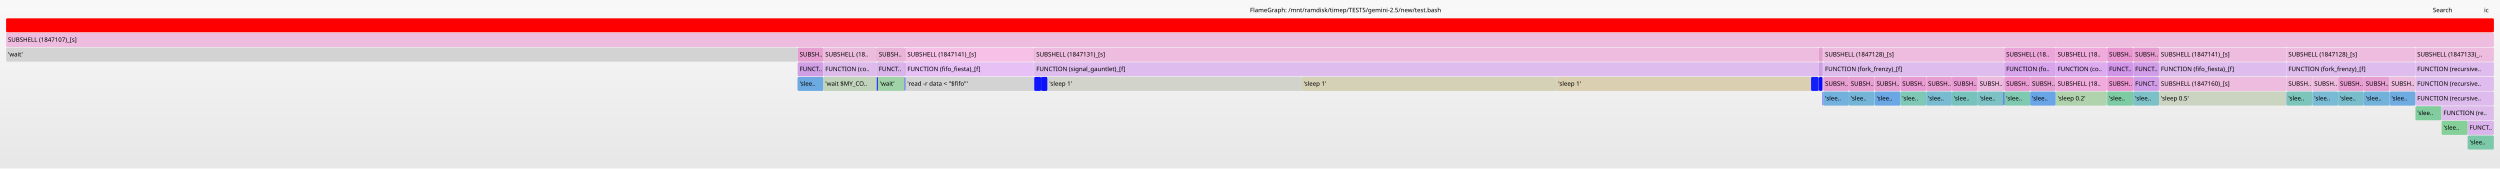
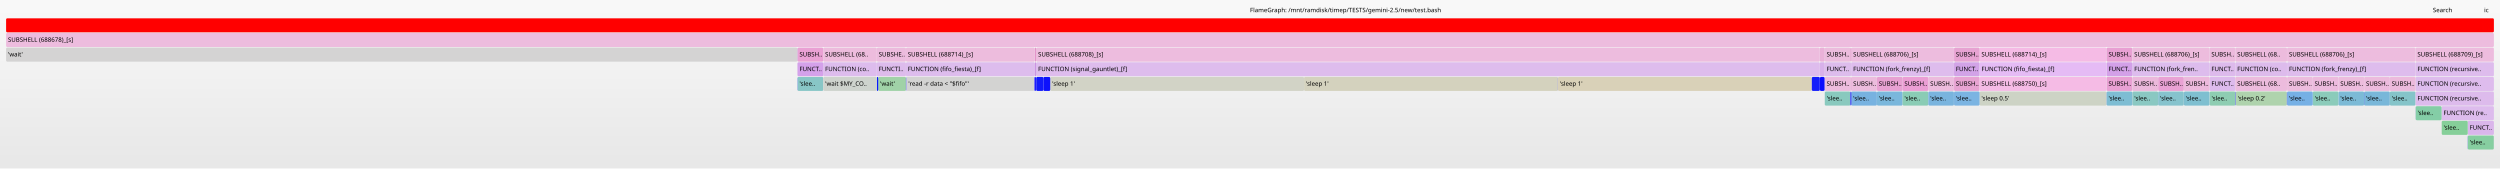
<svg xmlns="http://www.w3.org/2000/svg" version="1.1" width="4096" height="276" viewBox="0 0 4096 276">
  <defs>
    <linearGradient id="background" y1="0" y2="1" x1="0" x2="0">
      <stop stop-color="#f8f8f8" offset="5%" />
      <stop stop-color="#e8e8e8" offset="95%" />
    </linearGradient>
  </defs>
  <style type="text/css">
        text { font-family:Verdana; font-size:10px; fill:rgb(0,0,0); }
        .hide { display:none; }
        .parent { opacity:0.5; }
</style>
  <rect x="0.0" y="0" width="4096.0" height="276.0" fill="url(#background)" />
  <text id="title" x="2048.00" y="20">FlameGraph: /mnt/ramdisk/timep/TESTS/gemini-2.5/new/test.bash</text>
  <text id="details" x="10.00" y="261"> </text>
  <text id="unzoom" x="10.00" y="20" class="hide">Reset Zoom</text>
  <text id="search" x="3986.00" y="20">Search</text>
  <text id="ignorecase" x="4070.00" y="20">ic</text>
  <text id="matched" x="3986.00" y="261"> </text>
  <g id="frames">
    <g>
-       <rect x="3283.9" y="102" width="84.3" height="23.0" fill="rgb(215.648,165.185,236.481)" rx="2" ry="2" />
-       <text x="3286.91" y="116.5">FUNCTION (fo..</text>
-     </g>
-     <g>
-       <rect x="3495.2" y="150" width="42.1" height="23.0" fill="rgb(124,192,200)" rx="2" ry="2" />
-       <text x="3498.21" y="164.5">'slee..</text>
-     </g>
-     <g>
-       <rect x="3495.2" y="126" width="42.1" height="23.0" fill="rgb(209.929,156.844,232.464)" rx="2" ry="2" />
-       <text x="3498.21" y="140.5">FUNCT..</text>
-     </g>
-     <g>
-       <rect x="1349.1" y="78" width="87.0" height="23.0" fill="rgb(236.458,187.575,221.287)" rx="2" ry="2" />
-       <text x="1352.08" y="92.5">SUBSHELL (18..</text>
-     </g>
-     <g>
-       <rect x="3957.3" y="150" width="128.7" height="23.0" fill="rgb(221.495,187.989,236.572)" rx="2" ry="2" />
-       <text x="3960.31" y="164.5">FUNCTION (recursive..</text>
-     </g>
-     <g>
-       <rect x="2549.9" y="126" width="0.1" height="23.0" fill="rgb(0,0,254)" rx="2" ry="2" />
-       <text x="2552.90" y="140.5" />
-     </g>
-     <g>
-       <rect x="3537.4" y="102" width="208.8" height="23.0" fill="rgb(221.64,188.28,236.652)" rx="2" ry="2" />
-       <text x="3540.39" y="116.5">FUNCTION (fifo_fiesta)_[f]</text>
-     </g>
-     <g>
-       <rect x="1307.1" y="126" width="42.0" height="23.0" fill="rgb(109,170,226)" rx="2" ry="2" />
-       <text x="1310.07" y="140.5">'slee..</text>
-     </g>
-     <g>
-       <rect x="3282.7" y="102" width="0.9" height="23.0" fill="rgb(197.258,139.516,223.242)" rx="2" ry="2" />
-       <text x="3285.66" y="116.5" />
-     </g>
-     <g>
-       <rect x="2986.2" y="102" width="1.0" height="23.0" fill="rgb(196.67,138.339,222.918)" rx="2" ry="2" />
-       <text x="2989.21" y="116.5" />
-     </g>
-     <g>
-       <rect x="3240.2" y="126" width="0.2" height="23.0" fill="rgb(222.919,138.341,196.671)" rx="2" ry="2" />
-       <text x="3243.22" y="140.5" />
-     </g>
-     <g>
-       <rect x="1694.8" y="126" width="10.9" height="23.0" fill="rgb(16,22,251)" rx="2" ry="2" />
-       <text x="1697.84" y="140.5" />
-     </g>
-     <g>
-       <rect x="3326.2" y="126" width="42.0" height="23.0" fill="rgb(229.136,159.208,207.583)" rx="2" ry="2" />
-       <text x="3329.19" y="140.5">SUBSH..</text>
-     </g>
-     <g>
-       <rect x="3240.4" y="126" width="42.3" height="23.0" fill="rgb(236.079,186.197,220.598)" rx="2" ry="2" />
-       <text x="3243.43" y="140.5">SUBSH..</text>
-     </g>
-     <g>
-       <rect x="1307.1" y="102" width="42.0" height="23.0" fill="rgb(208.085,158.752,229.85)" rx="2" ry="2" />
-       <text x="1310.07" y="116.5">FUNCT..</text>
-     </g>
-     <g>
-       <rect x="3452.1" y="150" width="0.1" height="23.0" fill="rgb(0,0,254)" rx="2" ry="2" />
-       <text x="3455.06" y="164.5" />
-     </g>
-     <g>
-       <rect x="3957.3" y="78" width="128.7" height="23.0" fill="rgb(236.629,188.197,221.598)" rx="2" ry="2" />
-       <text x="3960.28" y="92.5">SUBSHELL (1847133)_..</text>
-     </g>
-     <g>
-       <rect x="1482.0" y="126" width="0.6" height="23.0" fill="rgb(7,7,254)" rx="2" ry="2" />
-       <text x="1485.04" y="140.5" />
-     </g>
-     <g>
-       <rect x="3746.1" y="150" width="0.1" height="23.0" fill="rgb(0,0,254)" rx="2" ry="2" />
-       <text x="3749.07" y="164.5" />
-     </g>
-     <g>
-       <rect x="3746.3" y="150" width="42.2" height="23.0" fill="rgb(124,197,186)" rx="2" ry="2" />
-       <text x="3749.26" y="164.5">'slee..</text>
-     </g>
-     <g>
-       <rect x="3537.4" y="78" width="208.8" height="23.0" fill="rgb(236.652,188.28,221.64)" rx="2" ry="2" />
-       <text x="3540.39" y="92.5">SUBSHELL (1847141)_[s]</text>
-     </g>
-     <g>
-       <rect x="3873.0" y="126" width="42.1" height="23.0" fill="rgb(230.941,157.782,208.846)" rx="2" ry="2" />
-       <text x="3876.03" y="140.5">SUBSH..</text>
-     </g>
-     <g>
-       <rect x="3788.5" y="150" width="0.1" height="23.0" fill="rgb(0,0,254)" rx="2" ry="2" />
-       <text x="3791.50" y="164.5" />
-     </g>
-     <g>
-       <rect x="3830.8" y="126" width="42.2" height="23.0" fill="rgb(231.952,156.797,209.406)" rx="2" ry="2" />
-       <text x="3833.85" y="140.5">SUBSH..</text>
-     </g>
-     <g>
-       <rect x="3537.4" y="126" width="208.8" height="23.0" fill="rgb(236.652,188.28,221.64)" rx="2" ry="2" />
-       <text x="3540.39" y="140.5">SUBSHELL (1847160)_[s]</text>
-     </g>
-     <g>
-       <rect x="3452.2" y="126" width="0.2" height="23.0" fill="rgb(196.7,138.399,222.935)" rx="2" ry="2" />
-       <text x="3455.24" y="140.5" />
-     </g>
-     <g>
-       <rect x="2549.8" y="126" width="0.1" height="23.0" fill="rgb(0,0,254)" rx="2" ry="2" />
-       <text x="2552.78" y="140.5" />
-     </g>
-     <g>
-       <rect x="3283.9" y="150" width="42.3" height="23.0" fill="rgb(128,201,177)" rx="2" ry="2" />
-       <text x="3286.91" y="164.5">'slee..</text>
+       <rect x="2552.5" y="126" width="0.1" height="23.0" fill="rgb(0,0,254)" rx="2" ry="2" />
+       <text x="2555.48" y="140.5" />
+     </g>
+     <g>
+       <rect x="3746.8" y="150" width="0.1" height="23.0" fill="rgb(0,0,254)" rx="2" ry="2" />
+       <text x="3749.82" y="164.5" />
+     </g>
+     <g>
+       <rect x="3620.3" y="150" width="42.1" height="23.0" fill="rgb(142,205,178)" rx="2" ry="2" />
+       <text x="3623.29" y="164.5">'slee..</text>
+     </g>
+     <g>
+       <rect x="2552.6" y="126" width="415.9" height="23.0" fill="rgb(217,209,184)" rx="2" ry="2" />
+       <text x="2555.60" y="140.5">'sleep 1'</text>
+     </g>
+     <g>
+       <rect x="2981.5" y="78" width="8.2" height="23.0" fill="rgb(233.651,177.368,216.184)" rx="2" ry="2" />
+       <text x="2984.47" y="92.5" />
+     </g>
+     <g>
+       <rect x="3243.3" y="150" width="208.0" height="23.0" fill="rgb(205,211,197)" rx="2" ry="2" />
+       <text x="3246.33" y="164.5">'sleep 0.5'</text>
+     </g>
+     <g>
+       <rect x="3662.4" y="150" width="0.6" height="23.0" fill="rgb(8,10,253)" rx="2" ry="2" />
+       <text x="3665.38" y="164.5" />
+     </g>
+     <g>
+       <rect x="1306.8" y="78" width="42.0" height="23.0" fill="rgb(233.743,160.793,212.003)" rx="2" ry="2" />
+       <text x="1309.81" y="92.5">SUBSH..</text>
+     </g>
+     <g>
+       <rect x="3493.6" y="102" width="126.5" height="23.0" fill="rgb(221.425,187.85,236.534)" rx="2" ry="2" />
+       <text x="3496.63" y="116.5">FUNCTION (fork_fren..</text>
+     </g>
+     <g>
+       <rect x="3789.2" y="150" width="42.1" height="23.0" fill="rgb(139,203,186)" rx="2" ry="2" />
+       <text x="3792.24" y="164.5">'slee..</text>
+     </g>
+     <g>
+       <rect x="3957.7" y="174" width="0.1" height="23.0" fill="rgb(0,0,254)" rx="2" ry="2" />
+       <text x="3960.67" y="188.5" />
+     </g>
+     <g>
+       <rect x="3493.5" y="150" width="0.1" height="23.0" fill="rgb(0,0,254)" rx="2" ry="2" />
+       <text x="3496.50" y="164.5" />
+     </g>
+     <g>
+       <rect x="3747.0" y="102" width="0.2" height="23.0" fill="rgb(196.673,138.345,222.92)" rx="2" ry="2" />
+       <text x="3750.03" y="116.5" />
+     </g>
+     <g>
+       <rect x="3201.5" y="102" width="41.8" height="23.0" fill="rgb(209.913,163.446,230.616)" rx="2" ry="2" />
+       <text x="3204.46" y="116.5">FUNCT..</text>
+     </g>
+     <g>
+       <rect x="1697.8" y="102" width="1283.7" height="23.0" fill="rgb(221.666,188.332,236.666)" rx="2" ry="2" />
+       <text x="1700.79" y="116.5">FUNCTION (signal_gauntlet)_[f]</text>
+     </g>
+     <g>
+       <rect x="3535.8" y="150" width="0.2" height="23.0" fill="rgb(0,0,254)" rx="2" ry="2" />
+       <text x="3538.84" y="164.5" />
+     </g>
+     <g>
+       <rect x="2968.5" y="126" width="13.0" height="23.0" fill="rgb(20,30,250)" rx="2" ry="2" />
+       <text x="2971.55" y="140.5" />
+     </g>
+     <g>
+       <rect x="3159.2" y="126" width="0.1" height="23.0" fill="rgb(222.92,138.346,196.673)" rx="2" ry="2" />
+       <text x="3162.22" y="140.5" />
+     </g>
+     <g>
+       <rect x="4000.3" y="174" width="85.7" height="23.0" fill="rgb(221.368,187.736,236.502)" rx="2" ry="2" />
+       <text x="4003.29" y="188.5">FUNCTION (re..</text>
+     </g>
+     <g>
+       <rect x="3747.3" y="150" width="41.9" height="23.0" fill="rgb(118,176,229)" rx="2" ry="2" />
+       <text x="3750.28" y="164.5">'slee..</text>
+     </g>
+     <g>
+       <rect x="1695.5" y="126" width="0.2" height="23.0" fill="rgb(7,7,254)" rx="2" ry="2" />
+       <text x="1698.50" y="140.5" />
+     </g>
+     <g>
+       <rect x="3620.1" y="126" width="42.3" height="23.0" fill="rgb(220.555,186.11,236.055)" rx="2" ry="2" />
+       <text x="3623.08" y="140.5">FUNCT..</text>
+     </g>
+     <g>
+       <rect x="1306.8" y="126" width="42.0" height="23.0" fill="rgb(136,198,198)" rx="2" ry="2" />
+       <text x="1309.81" y="140.5">'slee..</text>
+     </g>
+     <g>
+       <rect x="1697.8" y="78" width="1283.7" height="23.0" fill="rgb(236.666,188.332,221.666)" rx="2" ry="2" />
+       <text x="1700.79" y="92.5">SUBSHELL (688708)_[s]</text>
+     </g>
+     <g>
+       <rect x="2981.5" y="102" width="8.2" height="23.0" fill="rgb(216.184,177.368,233.651)" rx="2" ry="2" />
+       <text x="2984.47" y="116.5" />
+     </g>
+     <g>
+       <rect x="10.0" y="54" width="4076.0" height="23.0" fill="rgb(236.667,188.333,221.667)" rx="2" ry="2" />
+       <text x="13.00" y="68.5">SUBSHELL (688678)_[s]</text>
+     </g>
+     <g>
+       <rect x="3620.1" y="102" width="42.3" height="23.0" fill="rgb(220.555,186.11,236.055)" rx="2" ry="2" />
+       <text x="3623.08" y="116.5">FUNCT..</text>
+     </g>
+     <g>
+       <rect x="2981.5" y="126" width="0.2" height="23.0" fill="rgb(0,0,254)" rx="2" ry="2" />
+       <text x="2984.50" y="140.5" />
+     </g>
+     <g>
+       <rect x="3662.4" y="126" width="84.6" height="23.0" fill="rgb(236.201,186.641,220.821)" rx="2" ry="2" />
+       <text x="3665.38" y="140.5">SUBSHELL (68..</text>
+     </g>
+     <g>
+       <rect x="3831.3" y="126" width="42.2" height="23.0" fill="rgb(236.446,187.532,221.266)" rx="2" ry="2" />
+       <text x="3834.34" y="140.5">SUBSH..</text>
+     </g>
+     <g>
+       <rect x="3243.3" y="78" width="208.0" height="23.0" fill="rgb(244.891,187.125,228.644)" rx="2" ry="2" />
+       <text x="3246.33" y="92.5">SUBSHELL (688714)_[s]</text>
+     </g>
+     <g>
+       <rect x="1695.9" y="126" width="1.7" height="23.0" fill="rgb(7,7,254)" rx="2" ry="2" />
+       <text x="1698.89" y="140.5" />
+     </g>
+     <g>
+       <rect x="3451.5" y="126" width="42.0" height="23.0" fill="rgb(232.353,160.073,210.669)" rx="2" ry="2" />
+       <text x="3454.53" y="140.5">SUBSH..</text>
+     </g>
+     <g>
+       <rect x="3075.2" y="150" width="42.0" height="23.0" fill="rgb(122,183,220)" rx="2" ry="2" />
+       <text x="3078.21" y="164.5">'slee..</text>
+     </g>
+     <g>
+       <rect x="1484.3" y="102" width="211.2" height="23.0" fill="rgb(221.432,187.864,236.538)" rx="2" ry="2" />
+       <text x="1487.28" y="116.5">FUNCTION (fifo_fiesta)_[f]</text>
+     </g>
+     <g>
+       <rect x="3201.5" y="126" width="41.8" height="23.0" fill="rgb(230.616,163.446,209.913)" rx="2" ry="2" />
+       <text x="3204.46" y="140.5">SUBSH..</text>
+     </g>
+     <g>
+       <rect x="2989.3" y="126" width="0.4" height="23.0" fill="rgb(7,7,254)" rx="2" ry="2" />
+       <text x="2992.32" y="140.5" />
+     </g>
+     <g>
+       <rect x="3957.6" y="126" width="128.4" height="23.0" fill="rgb(221.604,188.209,236.632)" rx="2" ry="2" />
+       <text x="3960.64" y="140.5">FUNCTION (recursive..</text>
+     </g>
+     <g>
+       <rect x="3451.5" y="102" width="42.0" height="23.0" fill="rgb(210.669,160.073,232.353)" rx="2" ry="2" />
+       <text x="3454.53" y="116.5">FUNCT..</text>
+     </g>
+     <g>
+       <rect x="2136.6" y="126" width="415.8" height="23.0" fill="rgb(212,210,190)" rx="2" ry="2" />
+       <text x="2139.55" y="140.5">'sleep 1'</text>
+     </g>
+     <g>
+       <rect x="3117.2" y="150" width="42.0" height="23.0" fill="rgb(138,204,181)" rx="2" ry="2" />
+       <text x="3120.15" y="164.5">'slee..</text>
+     </g>
+     <g>
+       <rect x="3159.4" y="126" width="42.0" height="23.0" fill="rgb(236.373,187.266,221.133)" rx="2" ry="2" />
+       <text x="3162.39" y="140.5">SUBSH..</text>
+     </g>
+     <g>
+       <rect x="3451.4" y="150" width="0.1" height="23.0" fill="rgb(0,0,254)" rx="2" ry="2" />
+       <text x="3454.38" y="164.5" />
+     </g>
+     <g>
+       <rect x="3031.9" y="102" width="1.3" height="23.0" fill="rgb(196.671,138.343,222.919)" rx="2" ry="2" />
+       <text x="3034.85" y="116.5" />
+     </g>
+     <g>
+       <rect x="3033.2" y="126" width="41.9" height="23.0" fill="rgb(236.44,187.509,221.255)" rx="2" ry="2" />
+       <text x="3036.16" y="140.5">SUBSH..</text>
+     </g>
+     <g>
+       <rect x="3493.5" y="102" width="0.1" height="23.0" fill="rgb(196.673,138.345,222.92)" rx="2" ry="2" />
+       <text x="3496.50" y="116.5" />
+     </g>
+     <g>
+       <rect x="1695.5" y="78" width="2.3" height="23.0" fill="rgb(225.691,148.423,201.712)" rx="2" ry="2" />
+       <text x="1698.45" y="92.5" />
+     </g>
+     <g>
+       <rect x="1306.3" y="78" width="0.1" height="23.0" fill="rgb(0,0,254)" rx="2" ry="2" />
+       <text x="1309.25" y="92.5" />
+     </g>
+     <g>
+       <rect x="1697.7" y="126" width="0.1" height="23.0" fill="rgb(0,0,254)" rx="2" ry="2" />
+       <text x="1700.67" y="140.5" />
+     </g>
+     <g>
+       <rect x="4085.8" y="222" width="0.2" height="23.0" fill="rgb(196.769,138.539,222.973)" rx="2" ry="2" />
+       <text x="4088.84" y="236.5" />
+     </g>
+     <g>
+       <rect x="3031.9" y="126" width="1.3" height="23.0" fill="rgb(222.919,138.343,196.671)" rx="2" ry="2" />
+       <text x="3034.85" y="140.5" />
+     </g>
+     <g>
+       <rect x="10.0" y="78" width="1296.3" height="23.0" fill="rgb(212,211,211)" rx="2" ry="2" />
+       <text x="13.03" y="92.5">'wait'</text>
+     </g>
+     <g>
+       <rect x="1484.6" y="126" width="0.5" height="23.0" fill="rgb(7,7,254)" rx="2" ry="2" />
+       <text x="1487.62" y="140.5" />
+     </g>
+     <g>
+       <rect x="2989.1" y="126" width="0.2" height="23.0" fill="rgb(0,0,254)" rx="2" ry="2" />
+       <text x="2992.15" y="140.5" />
+     </g>
+     <g>
+       <rect x="3243.3" y="126" width="208.0" height="23.0" fill="rgb(244.891,187.125,228.644)" rx="2" ry="2" />
+       <text x="3246.33" y="140.5">SUBSHELL (688750)_[s]</text>
+     </g>
+     <g>
+       <rect x="2989.7" y="102" width="42.2" height="23.0" fill="rgb(221.25,187.5,236.438)" rx="2" ry="2" />
+       <text x="2992.68" y="116.5">FUNCT..</text>
+     </g>
+     <g>
+       <rect x="1484.3" y="78" width="211.2" height="23.0" fill="rgb(236.538,187.864,221.432)" rx="2" ry="2" />
+       <text x="1487.28" y="92.5">SUBSHELL (688714)_[s]</text>
+     </g>
+     <g>
+       <rect x="2552.4" y="126" width="0.1" height="23.0" fill="rgb(0,0,254)" rx="2" ry="2" />
+       <text x="2555.37" y="140.5" />
+     </g>
+     <g>
+       <rect x="3033.2" y="150" width="41.9" height="23.0" fill="rgb(119,178,224)" rx="2" ry="2" />
+       <text x="3036.20" y="164.5">'slee..</text>
+     </g>
+     <g>
+       <rect x="3033.2" y="102" width="168.2" height="23.0" fill="rgb(221.638,188.277,236.651)" rx="2" ry="2" />
+       <text x="3036.16" y="116.5">FUNCTION (fork_frenzy)_[f]</text>
+     </g>
+     <g>
+       <rect x="1697.8" y="126" width="11.7" height="23.0" fill="rgb(18,26,250)" rx="2" ry="2" />
+       <text x="1700.82" y="140.5" />
+     </g>
+     <g>
+       <rect x="3451.4" y="78" width="0.1" height="23.0" fill="rgb(222.92,138.346,196.673)" rx="2" ry="2" />
+       <text x="3454.38" y="92.5" />
+     </g>
+     <g>
+       <rect x="3831.4" y="150" width="41.9" height="23.0" fill="rgb(124,186,214)" rx="2" ry="2" />
+       <text x="3834.37" y="164.5">'slee..</text>
+     </g>
+     <g>
+       <rect x="1306.4" y="126" width="0.1" height="23.0" fill="rgb(0,0,254)" rx="2" ry="2" />
+       <text x="1309.36" y="140.5" />
+     </g>
+     <g>
+       <rect x="3957.6" y="102" width="128.4" height="23.0" fill="rgb(221.604,188.209,236.632)" rx="2" ry="2" />
+       <text x="3960.64" y="116.5">FUNCTION (recursive..</text>
+     </g>
+     <g>
+       <rect x="1438.9" y="126" width="45.4" height="23.0" fill="rgb(160,210,167)" rx="2" ry="2" />
+       <text x="1441.88" y="140.5">'wait'</text>
+     </g>
+     <g>
+       <rect x="4043.1" y="198" width="42.9" height="23.0" fill="rgb(218.334,181.667,234.834)" rx="2" ry="2" />
+       <text x="4046.14" y="212.5">FUNCT..</text>
+     </g>
+     <g>
+       <rect x="1484.4" y="126" width="0.2" height="23.0" fill="rgb(7,7,254)" rx="2" ry="2" />
+       <text x="1487.41" y="140.5" />
+     </g>
+     <g>
+       <rect x="3451.4" y="102" width="0.1" height="23.0" fill="rgb(196.673,138.346,222.92)" rx="2" ry="2" />
+       <text x="3454.38" y="116.5" />
+     </g>
+     <g>
+       <rect x="3873.5" y="150" width="42.0" height="23.0" fill="rgb(121,183,217)" rx="2" ry="2" />
+       <text x="3876.51" y="164.5">'slee..</text>
+     </g>
+     <g>
+       <rect x="2989.7" y="150" width="42.0" height="23.0" fill="rgb(137,201,190)" rx="2" ry="2" />
+       <text x="2992.71" y="164.5">'slee..</text>
+     </g>
+     <g>
+       <rect x="3451.5" y="78" width="42.0" height="23.0" fill="rgb(232.353,160.073,210.669)" rx="2" ry="2" />
+       <text x="3454.53" y="92.5">SUBSH..</text>
+     </g>
+     <g>
+       <rect x="1695.7" y="126" width="0.2" height="23.0" fill="rgb(7,7,254)" rx="2" ry="2" />
+       <text x="1698.69" y="140.5" />
+     </g>
+     <g>
+       <rect x="1436.6" y="126" width="2.3" height="23.0" fill="rgb(10,27,252)" rx="2" ry="2" />
+       <text x="1439.63" y="140.5" />
+     </g>
+     <g>
+       <rect x="3535.8" y="126" width="0.2" height="23.0" fill="rgb(222.92,138.347,196.673)" rx="2" ry="2" />
+       <text x="3538.84" y="140.5" />
+     </g>
+     <g>
+       <rect x="1720.8" y="126" width="415.7" height="23.0" fill="rgb(210,211,198)" rx="2" ry="2" />
+       <text x="1723.83" y="140.5">'sleep 1'</text>
+     </g>
+     <g>
+       <rect x="3747.0" y="126" width="0.2" height="23.0" fill="rgb(222.92,138.345,196.673)" rx="2" ry="2" />
+       <text x="3750.03" y="140.5" />
+     </g>
+     <g>
+       <rect x="3663.1" y="150" width="83.6" height="23.0" fill="rgb(175,211,173)" rx="2" ry="2" />
+       <text x="3666.07" y="164.5">'sleep 0.2'</text>
+     </g>
+     <g>
+       <rect x="4043.1" y="222" width="0.2" height="23.0" fill="rgb(0,0,254)" rx="2" ry="2" />
+       <text x="4046.14" y="236.5" />
+     </g>
+     <g>
+       <rect x="3957.9" y="174" width="42.4" height="23.0" fill="rgb(132,205,166)" rx="2" ry="2" />
+       <text x="3960.87" y="188.5">'slee..</text>
+     </g>
+     <g>
+       <rect x="3117.2" y="126" width="42.0" height="23.0" fill="rgb(234.93,157.66,212.351)" rx="2" ry="2" />
+       <text x="3120.15" y="140.5">SUBSH..</text>
+     </g>
+     <g>
+       <rect x="3747.2" y="102" width="210.4" height="23.0" fill="rgb(221.649,188.298,236.657)" rx="2" ry="2" />
+       <text x="3750.25" y="116.5">FUNCTION (fork_frenzy)_[f]</text>
+     </g>
+     <g>
+       <rect x="1306.5" y="126" width="0.1" height="23.0" fill="rgb(0,0,254)" rx="2" ry="2" />
+       <text x="1309.48" y="140.5" />
+     </g>
+     <g>
+       <rect x="2981.7" y="126" width="0.1" height="23.0" fill="rgb(0,0,254)" rx="2" ry="2" />
+       <text x="2984.68" y="140.5" />
    </g>
    <g>
      <rect x="10.0" y="30" width="4076.0" height="23.0" fill="rgb(255,0,0)" rx="2" ry="2" />
      <text x="13.00" y="44.5" />
    </g>
    <g>
-       <rect x="1436.1" y="102" width="0.7" height="23.0" fill="rgb(197.711,140.422,223.491)" rx="2" ry="2" />
-       <text x="1439.11" y="116.5" />
-     </g>
-     <g>
-       <rect x="3746.2" y="102" width="211.1" height="23.0" fill="rgb(221.607,188.215,236.634)" rx="2" ry="2" />
-       <text x="3749.20" y="116.5">FUNCTION (fork_frenzy)_[f]</text>
-     </g>
-     <g>
-       <rect x="3957.5" y="174" width="42.6" height="23.0" fill="rgb(129,205,158)" rx="2" ry="2" />
-       <text x="3960.53" y="188.5">'slee..</text>
-     </g>
-     <g>
-       <rect x="3451.9" y="102" width="0.2" height="23.0" fill="rgb(196.675,138.35,222.921)" rx="2" ry="2" />
-       <text x="3454.94" y="116.5" />
-     </g>
-     <g>
-       <rect x="4043.2" y="222" width="42.6" height="23.0" fill="rgb(123,201,168)" rx="2" ry="2" />
-       <text x="4046.23" y="236.5">'slee..</text>
-     </g>
-     <g>
-       <rect x="1436.1" y="126" width="0.7" height="23.0" fill="rgb(0,2,254)" rx="2" ry="2" />
-       <text x="1439.14" y="140.5" />
-     </g>
-     <g>
-       <rect x="3368.2" y="126" width="83.7" height="23.0" fill="rgb(239.985,170.65,220.112)" rx="2" ry="2" />
-       <text x="3371.17" y="140.5">SUBSHELL (18..</text>
-     </g>
-     <g>
-       <rect x="1349.2" y="126" width="86.9" height="23.0" fill="rgb(193,211,187)" rx="2" ry="2" />
-       <text x="1352.19" y="140.5">'wait $MY_CO..</text>
-     </g>
-     <g>
-       <rect x="3155.9" y="126" width="42.1" height="23.0" fill="rgb(231.742,158.01,209.474)" rx="2" ry="2" />
-       <text x="3158.89" y="140.5">SUBSH..</text>
-     </g>
-     <g>
-       <rect x="3029.3" y="150" width="42.0" height="23.0" fill="rgb(116,181,215)" rx="2" ry="2" />
-       <text x="3032.29" y="164.5">'slee..</text>
-     </g>
-     <g>
-       <rect x="3452.5" y="102" width="42.7" height="23.0" fill="rgb(209.25,149.883,233.759)" rx="2" ry="2" />
-       <text x="3455.47" y="116.5">FUNCT..</text>
-     </g>
-     <g>
-       <rect x="3113.6" y="150" width="42.3" height="23.0" fill="rgb(127,200,182)" rx="2" ry="2" />
-       <text x="3116.64" y="164.5">'slee..</text>
-     </g>
-     <g>
-       <rect x="1436.8" y="126" width="1.5" height="23.0" fill="rgb(4,10,254)" rx="2" ry="2" />
-       <text x="1439.82" y="140.5" />
-     </g>
-     <g>
-       <rect x="3240.5" y="150" width="42.2" height="23.0" fill="rgb(124,194,196)" rx="2" ry="2" />
-       <text x="3243.48" y="164.5">'slee..</text>
-     </g>
-     <g>
-       <rect x="3452.2" y="102" width="0.2" height="23.0" fill="rgb(196.7,138.399,222.935)" rx="2" ry="2" />
-       <text x="3455.24" y="116.5" />
-     </g>
-     <g>
-       <rect x="1693.8" y="126" width="1.0" height="23.0" fill="rgb(7,7,254)" rx="2" ry="2" />
-       <text x="1696.77" y="140.5" />
-     </g>
-     <g>
-       <rect x="3283.6" y="126" width="0.2" height="23.0" fill="rgb(222.919,138.341,196.671)" rx="2" ry="2" />
-       <text x="3286.62" y="140.5" />
-     </g>
-     <g>
-       <rect x="1436.8" y="102" width="45.0" height="23.0" fill="rgb(217.325,179.65,234.279)" rx="2" ry="2" />
-       <text x="1439.82" y="116.5">FUNCT..</text>
-     </g>
-     <g>
-       <rect x="3240.2" y="150" width="0.2" height="23.0" fill="rgb(0,0,254)" rx="2" ry="2" />
-       <text x="3243.22" y="164.5" />
-     </g>
-     <g>
-       <rect x="1693.7" y="102" width="1.1" height="23.0" fill="rgb(197.962,140.923,223.629)" rx="2" ry="2" />
-       <text x="1696.67" y="116.5" />
-     </g>
-     <g>
-       <rect x="3155.9" y="150" width="42.1" height="23.0" fill="rgb(121,187,208)" rx="2" ry="2" />
-       <text x="3158.89" y="164.5">'slee..</text>
-     </g>
-     <g>
-       <rect x="1716.1" y="126" width="416.5" height="23.0" fill="rgb(210,211,202)" rx="2" ry="2" />
-       <text x="1719.08" y="140.5">'sleep 1'</text>
-     </g>
-     <g>
-       <rect x="1483.6" y="78" width="210.0" height="23.0" fill="rgb(245.627,192.068,230.564)" rx="2" ry="2" />
-       <text x="1486.55" y="92.5">SUBSHELL (1847141)_[s]</text>
-     </g>
-     <g>
-       <rect x="3495.2" y="102" width="42.1" height="23.0" fill="rgb(209.929,156.844,232.464)" rx="2" ry="2" />
-       <text x="3498.21" y="116.5">FUNCT..</text>
-     </g>
-     <g>
-       <rect x="3745.9" y="150" width="0.2" height="23.0" fill="rgb(0,0,254)" rx="2" ry="2" />
-       <text x="3748.92" y="164.5" />
-     </g>
-     <g>
-       <rect x="3198.0" y="150" width="42.2" height="23.0" fill="rgb(120,194,190)" rx="2" ry="2" />
-       <text x="3200.99" y="164.5">'slee..</text>
-     </g>
-     <g>
-       <rect x="3873.0" y="150" width="42.1" height="23.0" fill="rgb(114,178,218)" rx="2" ry="2" />
-       <text x="3876.03" y="164.5">'slee..</text>
-     </g>
-     <g>
-       <rect x="2986.2" y="78" width="1.0" height="23.0" fill="rgb(222.918,138.339,196.67)" rx="2" ry="2" />
-       <text x="2989.21" y="92.5" />
-     </g>
-     <g>
-       <rect x="3452.5" y="126" width="42.7" height="23.0" fill="rgb(233.759,149.883,209.25)" rx="2" ry="2" />
-       <text x="3455.47" y="140.5">SUBSH..</text>
-     </g>
-     <g>
-       <rect x="4085.8" y="222" width="0.2" height="23.0" fill="rgb(196.752,138.505,222.964)" rx="2" ry="2" />
-       <text x="4088.84" y="236.5" />
-     </g>
-     <g>
-       <rect x="3452.1" y="102" width="0.1" height="23.0" fill="rgb(196.671,138.341,222.919)" rx="2" ry="2" />
-       <text x="3455.06" y="116.5" />
-     </g>
-     <g>
-       <rect x="3029.3" y="126" width="42.0" height="23.0" fill="rgb(231.35,157.936,209.178)" rx="2" ry="2" />
-       <text x="3032.29" y="140.5">SUBSH..</text>
-     </g>
-     <g>
-       <rect x="2986.2" y="150" width="1.0" height="23.0" fill="rgb(7,7,254)" rx="2" ry="2" />
-       <text x="2989.21" y="164.5" />
-     </g>
-     <g>
-       <rect x="2987.3" y="150" width="42.0" height="23.0" fill="rgb(114,176,221)" rx="2" ry="2" />
-       <text x="2990.26" y="164.5">'slee..</text>
-     </g>
-     <g>
-       <rect x="3071.5" y="150" width="42.0" height="23.0" fill="rgb(107,167,229)" rx="2" ry="2" />
-       <text x="3074.48" y="164.5">'slee..</text>
-     </g>
-     <g>
-       <rect x="2985.8" y="126" width="0.4" height="23.0" fill="rgb(7,7,254)" rx="2" ry="2" />
-       <text x="2988.82" y="140.5" />
-     </g>
-     <g>
-       <rect x="4043.0" y="222" width="0.1" height="23.0" fill="rgb(0,0,254)" rx="2" ry="2" />
-       <text x="4046.04" y="236.5" />
-     </g>
-     <g>
-       <rect x="3495.2" y="78" width="42.1" height="23.0" fill="rgb(232.464,156.844,209.929)" rx="2" ry="2" />
-       <text x="3498.21" y="92.5">SUBSH..</text>
-     </g>
-     <g>
-       <rect x="3452.1" y="78" width="0.1" height="23.0" fill="rgb(222.919,138.341,196.671)" rx="2" ry="2" />
-       <text x="3455.06" y="92.5" />
-     </g>
-     <g>
-       <rect x="3368.2" y="78" width="83.7" height="23.0" fill="rgb(239.985,170.65,220.112)" rx="2" ry="2" />
-       <text x="3371.17" y="92.5">SUBSHELL (18..</text>
-     </g>
-     <g>
-       <rect x="3452.5" y="78" width="42.7" height="23.0" fill="rgb(233.759,149.883,209.25)" rx="2" ry="2" />
-       <text x="3455.47" y="92.5">SUBSH..</text>
-     </g>
-     <g>
-       <rect x="3957.3" y="126" width="128.7" height="23.0" fill="rgb(221.598,188.197,236.629)" rx="2" ry="2" />
-       <text x="3960.28" y="140.5">FUNCTION (recursive..</text>
-     </g>
-     <g>
-       <rect x="2132.6" y="126" width="0.1" height="23.0" fill="rgb(0,0,254)" rx="2" ry="2" />
-       <text x="2135.58" y="140.5" />
-     </g>
-     <g>
-       <rect x="3452.5" y="150" width="42.6" height="23.0" fill="rgb(125,203,163)" rx="2" ry="2" />
-       <text x="3455.47" y="164.5">'slee..</text>
-     </g>
-     <g>
-       <rect x="2979.7" y="126" width="0.3" height="23.0" fill="rgb(7,7,254)" rx="2" ry="2" />
-       <text x="2982.66" y="140.5" />
-     </g>
-     <g>
-       <rect x="1306.7" y="102" width="0.2" height="23.0" fill="rgb(196.675,138.35,222.921)" rx="2" ry="2" />
-       <text x="1309.74" y="116.5" />
-     </g>
-     <g>
-       <rect x="3283.6" y="78" width="0.2" height="23.0" fill="rgb(222.921,138.348,196.674)" rx="2" ry="2" />
-       <text x="3286.62" y="92.5" />
-     </g>
-     <g>
-       <rect x="1694.8" y="102" width="1284.8" height="23.0" fill="rgb(221.666,188.332,236.666)" rx="2" ry="2" />
-       <text x="1697.80" y="116.5">FUNCTION (signal_gauntlet)_[f]</text>
-     </g>
-     <g>
-       <rect x="1436.1" y="78" width="0.7" height="23.0" fill="rgb(223.491,140.422,197.711)" rx="2" ry="2" />
-       <text x="1439.11" y="92.5" />
-     </g>
-     <g>
-       <rect x="2986.2" y="126" width="1.0" height="23.0" fill="rgb(222.918,138.339,196.67)" rx="2" ry="2" />
-       <text x="2989.21" y="140.5" />
-     </g>
-     <g>
-       <rect x="3452.1" y="126" width="0.1" height="23.0" fill="rgb(222.919,138.341,196.671)" rx="2" ry="2" />
-       <text x="3455.06" y="140.5" />
-     </g>
-     <g>
-       <rect x="3282.7" y="126" width="0.9" height="23.0" fill="rgb(223.242,139.516,197.258)" rx="2" ry="2" />
-       <text x="3285.66" y="140.5" />
-     </g>
-     <g>
-       <rect x="1306.7" y="126" width="0.2" height="23.0" fill="rgb(0,0,254)" rx="2" ry="2" />
-       <text x="1309.74" y="140.5" />
-     </g>
-     <g>
-       <rect x="3788.6" y="126" width="42.2" height="23.0" fill="rgb(236.358,187.212,221.106)" rx="2" ry="2" />
-       <text x="3791.65" y="140.5">SUBSH..</text>
-     </g>
-     <g>
-       <rect x="1483.6" y="102" width="210.0" height="23.0" fill="rgb(230.564,192.068,245.627)" rx="2" ry="2" />
-       <text x="1486.55" y="116.5">FUNCTION (fifo_fiesta)_[f]</text>
-     </g>
-     <g>
-       <rect x="1483.0" y="126" width="0.5" height="23.0" fill="rgb(7,7,254)" rx="2" ry="2" />
-       <text x="1486.03" y="140.5" />
-     </g>
-     <g>
-       <rect x="1349.1" y="102" width="87.0" height="23.0" fill="rgb(221.287,187.575,236.458)" rx="2" ry="2" />
-       <text x="1352.08" y="116.5">FUNCTION (co..</text>
-     </g>
-     <g>
-       <rect x="1306.6" y="78" width="0.1" height="23.0" fill="rgb(0,0,254)" rx="2" ry="2" />
-       <text x="1309.56" y="92.5" />
-     </g>
-     <g>
-       <rect x="1694.8" y="78" width="1284.8" height="23.0" fill="rgb(236.666,188.332,221.666)" rx="2" ry="2" />
-       <text x="1697.80" y="92.5">SUBSHELL (1847131)_[s]</text>
-     </g>
-     <g>
-       <rect x="1483.6" y="126" width="210.0" height="23.0" fill="rgb(211,211,211)" rx="2" ry="2" />
-       <text x="1486.55" y="140.5">'read -r data &lt; "$fifo"'</text>
-     </g>
-     <g>
-       <rect x="10.0" y="54" width="4076.0" height="23.0" fill="rgb(236.667,188.333,221.666)" rx="2" ry="2" />
-       <text x="13.00" y="68.5">SUBSHELL (1847107)_[s]</text>
-     </g>
-     <g>
-       <rect x="2987.3" y="126" width="42.0" height="23.0" fill="rgb(230.678,158.683,208.787)" rx="2" ry="2" />
-       <text x="2990.26" y="140.5">SUBSH..</text>
-     </g>
-     <g>
-       <rect x="3283.9" y="78" width="84.3" height="23.0" fill="rgb(236.481,165.185,215.648)" rx="2" ry="2" />
-       <text x="3286.91" y="92.5">SUBSHELL (18..</text>
-     </g>
-     <g>
-       <rect x="1482.6" y="78" width="0.9" height="23.0" fill="rgb(223.023,138.722,196.861)" rx="2" ry="2" />
-       <text x="1485.58" y="92.5" />
-     </g>
-     <g>
-       <rect x="4000.4" y="198" width="42.6" height="23.0" fill="rgb(133,207,152)" rx="2" ry="2" />
-       <text x="4003.39" y="212.5">'slee..</text>
-     </g>
-     <g>
-       <rect x="1482.8" y="126" width="0.2" height="23.0" fill="rgb(0,0,254)" rx="2" ry="2" />
-       <text x="1485.84" y="140.5" />
-     </g>
-     <g>
-       <rect x="2979.6" y="78" width="6.6" height="23.0" fill="rgb(228.537,158.77,206.885)" rx="2" ry="2" />
-       <text x="2982.61" y="92.5" />
-     </g>
-     <g>
-       <rect x="3746.2" y="126" width="42.4" height="23.0" fill="rgb(236.005,185.927,220.464)" rx="2" ry="2" />
-       <text x="3749.20" y="140.5">SUBSH..</text>
-     </g>
-     <g>
-       <rect x="1436.8" y="78" width="45.0" height="23.0" fill="rgb(234.279,179.65,217.325)" rx="2" ry="2" />
-       <text x="1439.82" y="92.5">SUBSH..</text>
-     </g>
-     <g>
-       <rect x="2987.2" y="102" width="295.5" height="23.0" fill="rgb(221.653,188.307,236.659)" rx="2" ry="2" />
-       <text x="2990.16" y="116.5">FUNCTION (fork_frenzy)_[f]</text>
-     </g>
-     <g>
-       <rect x="2980.0" y="126" width="0.2" height="23.0" fill="rgb(0,0,254)" rx="2" ry="2" />
-       <text x="2983.04" y="140.5" />
-     </g>
-     <g>
-       <rect x="2132.7" y="126" width="417.1" height="23.0" fill="rgb(213,209,183)" rx="2" ry="2" />
-       <text x="2135.73" y="140.5">'sleep 1'</text>
-     </g>
-     <g>
-       <rect x="3283.6" y="150" width="0.2" height="23.0" fill="rgb(0,0,254)" rx="2" ry="2" />
-       <text x="3286.62" y="164.5" />
-     </g>
-     <g>
-       <rect x="1481.8" y="102" width="0.8" height="23.0" fill="rgb(198.112,141.223,223.711)" rx="2" ry="2" />
-       <text x="1484.83" y="116.5" />
-     </g>
-     <g>
-       <rect x="3957.3" y="102" width="128.7" height="23.0" fill="rgb(221.598,188.197,236.629)" rx="2" ry="2" />
-       <text x="3960.28" y="116.5">FUNCTION (recursive..</text>
-     </g>
-     <g>
-       <rect x="3830.8" y="150" width="42.2" height="23.0" fill="rgb(121,189,205)" rx="2" ry="2" />
-       <text x="3833.85" y="164.5">'slee..</text>
-     </g>
-     <g>
-       <rect x="3326.2" y="150" width="42.0" height="23.0" fill="rgb(105,164,231)" rx="2" ry="2" />
-       <text x="3329.19" y="164.5">'slee..</text>
-     </g>
-     <g>
-       <rect x="1482.6" y="102" width="0.9" height="23.0" fill="rgb(196.861,138.722,223.023)" rx="2" ry="2" />
-       <text x="1485.58" y="116.5" />
-     </g>
-     <g>
-       <rect x="3368.2" y="102" width="83.7" height="23.0" fill="rgb(220.112,170.65,239.985)" rx="2" ry="2" />
-       <text x="3371.17" y="116.5">FUNCTION (co..</text>
-     </g>
-     <g>
-       <rect x="1482.7" y="126" width="0.1" height="23.0" fill="rgb(0,0,254)" rx="2" ry="2" />
-       <text x="1485.70" y="140.5" />
-     </g>
-     <g>
-       <rect x="1705.7" y="126" width="10.3" height="23.0" fill="rgb(13,17,252)" rx="2" ry="2" />
-       <text x="1708.67" y="140.5" />
-     </g>
-     <g>
-       <rect x="1307.1" y="78" width="42.0" height="23.0" fill="rgb(229.85,158.752,208.085)" rx="2" ry="2" />
-       <text x="1310.07" y="92.5">SUBSH..</text>
-     </g>
-     <g>
-       <rect x="2967.2" y="126" width="12.4" height="23.0" fill="rgb(20,30,250)" rx="2" ry="2" />
-       <text x="2970.16" y="140.5" />
-     </g>
-     <g>
-       <rect x="4043.0" y="198" width="43.0" height="23.0" fill="rgb(217.856,180.711,234.571)" rx="2" ry="2" />
-       <text x="4046.04" y="212.5">FUNCT..</text>
-     </g>
-     <g>
-       <rect x="1438.3" y="126" width="43.5" height="23.0" fill="rgb(160,210,168)" rx="2" ry="2" />
-       <text x="1441.34" y="140.5">'wait'</text>
-     </g>
-     <g>
-       <rect x="10.1" y="78" width="1296.5" height="23.0" fill="rgb(212,211,211)" rx="2" ry="2" />
-       <text x="13.05" y="92.5">'wait'</text>
-     </g>
-     <g>
-       <rect x="3113.6" y="126" width="42.3" height="23.0" fill="rgb(233.738,154.396,210.402)" rx="2" ry="2" />
-       <text x="3116.64" y="140.5">SUBSH..</text>
-     </g>
-     <g>
-       <rect x="3495.1" y="150" width="0.1" height="23.0" fill="rgb(0,0,254)" rx="2" ry="2" />
-       <text x="3498.08" y="164.5" />
-     </g>
-     <g>
-       <rect x="1481.8" y="78" width="0.8" height="23.0" fill="rgb(223.711,141.223,198.112)" rx="2" ry="2" />
-       <text x="1484.83" y="92.5" />
-     </g>
-     <g>
-       <rect x="2980.2" y="126" width="5.4" height="23.0" fill="rgb(10,12,253)" rx="2" ry="2" />
-       <text x="2983.20" y="140.5" />
-     </g>
-     <g>
-       <rect x="3368.2" y="150" width="83.7" height="23.0" fill="rgb(176,211,173)" rx="2" ry="2" />
-       <text x="3371.17" y="164.5">'sleep 0.2'</text>
-     </g>
-     <g>
-       <rect x="3283.9" y="126" width="42.3" height="23.0" fill="rgb(234.055,153.417,210.492)" rx="2" ry="2" />
-       <text x="3286.91" y="140.5">SUBSH..</text>
-     </g>
-     <g>
-       <rect x="3915.1" y="126" width="42.2" height="23.0" fill="rgb(236.346,187.169,221.085)" rx="2" ry="2" />
-       <text x="3918.13" y="140.5">SUBSH..</text>
-     </g>
-     <g>
-       <rect x="3282.7" y="150" width="0.9" height="23.0" fill="rgb(12,19,253)" rx="2" ry="2" />
-       <text x="3285.66" y="164.5" />
-     </g>
-     <g>
-       <rect x="3746.2" y="78" width="211.1" height="23.0" fill="rgb(236.634,188.215,221.607)" rx="2" ry="2" />
-       <text x="3749.20" y="92.5">SUBSHELL (1847128)_[s]</text>
-     </g>
-     <g>
-       <rect x="3788.7" y="150" width="42.1" height="23.0" fill="rgb(121,186,212)" rx="2" ry="2" />
-       <text x="3791.68" y="164.5">'slee..</text>
-     </g>
-     <g>
-       <rect x="3282.7" y="78" width="0.9" height="23.0" fill="rgb(223.242,139.516,197.258)" rx="2" ry="2" />
-       <text x="3285.66" y="92.5" />
-     </g>
-     <g>
-       <rect x="2987.2" y="78" width="295.5" height="23.0" fill="rgb(236.659,188.307,221.653)" rx="2" ry="2" />
-       <text x="2990.16" y="92.5">SUBSHELL (1847128)_[s]</text>
-     </g>
-     <g>
-       <rect x="3071.5" y="126" width="42.0" height="23.0" fill="rgb(229.488,159.21,207.827)" rx="2" ry="2" />
-       <text x="3074.48" y="140.5">SUBSH..</text>
-     </g>
-     <g>
-       <rect x="4000.2" y="174" width="85.8" height="23.0" fill="rgb(221.287,187.574,236.458)" rx="2" ry="2" />
-       <text x="4003.17" y="188.5">FUNCTION (re..</text>
-     </g>
-     <g>
-       <rect x="2979.6" y="102" width="6.6" height="23.0" fill="rgb(206.885,158.77,228.537)" rx="2" ry="2" />
-       <text x="2982.61" y="116.5" />
-     </g>
-     <g>
-       <rect x="3451.9" y="78" width="0.2" height="23.0" fill="rgb(222.921,138.35,196.675)" rx="2" ry="2" />
-       <text x="3454.94" y="92.5" />
-     </g>
-     <g>
-       <rect x="3915.2" y="150" width="42.0" height="23.0" fill="rgb(110,171,224)" rx="2" ry="2" />
-       <text x="3918.17" y="164.5">'slee..</text>
-     </g>
-     <g>
-       <rect x="1482.6" y="126" width="0.1" height="23.0" fill="rgb(0,0,254)" rx="2" ry="2" />
-       <text x="1485.58" y="140.5" />
-     </g>
-     <g>
-       <rect x="1693.7" y="78" width="1.1" height="23.0" fill="rgb(223.629,140.923,197.962)" rx="2" ry="2" />
-       <text x="1696.67" y="92.5" />
-     </g>
-     <g>
-       <rect x="1306.7" y="78" width="0.2" height="23.0" fill="rgb(222.921,138.35,196.675)" rx="2" ry="2" />
-       <text x="1309.74" y="92.5" />
-     </g>
-     <g>
-       <rect x="3452.2" y="78" width="0.2" height="23.0" fill="rgb(222.935,138.399,196.7)" rx="2" ry="2" />
-       <text x="3455.24" y="92.5" />
-     </g>
-     <g>
-       <rect x="1481.9" y="126" width="0.1" height="23.0" fill="rgb(0,0,254)" rx="2" ry="2" />
-       <text x="1484.86" y="140.5" />
-     </g>
-     <g>
-       <rect x="2985.7" y="126" width="0.1" height="23.0" fill="rgb(0,0,254)" rx="2" ry="2" />
-       <text x="2988.65" y="140.5" />
-     </g>
-     <g>
-       <rect x="3537.4" y="150" width="208.5" height="23.0" fill="rgb(203,211,193)" rx="2" ry="2" />
-       <text x="3540.42" y="164.5">'sleep 0.5'</text>
-     </g>
-     <g>
-       <rect x="2550.0" y="126" width="417.2" height="23.0" fill="rgb(218,207,176)" rx="2" ry="2" />
-       <text x="2553.02" y="140.5">'sleep 1'</text>
-     </g>
-     <g>
-       <rect x="3198.0" y="126" width="42.2" height="23.0" fill="rgb(232.593,153.385,209.143)" rx="2" ry="2" />
-       <text x="3200.99" y="140.5">SUBSH..</text>
-     </g>
-     <g>
-       <rect x="3283.6" y="102" width="0.2" height="23.0" fill="rgb(196.674,138.348,222.921)" rx="2" ry="2" />
-       <text x="3286.62" y="116.5" />
+       <rect x="1695.5" y="102" width="2.3" height="23.0" fill="rgb(201.712,148.423,225.691)" rx="2" ry="2" />
+       <text x="1698.45" y="116.5" />
+     </g>
+     <g>
+       <rect x="4000.5" y="198" width="42.6" height="23.0" fill="rgb(134,207,153)" rx="2" ry="2" />
+       <text x="4003.49" y="212.5">'slee..</text>
+     </g>
+     <g>
+       <rect x="3451.5" y="150" width="42.0" height="23.0" fill="rgb(126,189,211)" rx="2" ry="2" />
+       <text x="3454.53" y="164.5">'slee..</text>
+     </g>
+     <g>
+       <rect x="4043.3" y="222" width="42.5" height="23.0" fill="rgb(134,206,160)" rx="2" ry="2" />
+       <text x="4046.34" y="236.5">'slee..</text>
+     </g>
+     <g>
+       <rect x="1348.8" y="78" width="87.8" height="23.0" fill="rgb(236.522,187.808,221.404)" rx="2" ry="2" />
+       <text x="1351.81" y="92.5">SUBSHELL (68..</text>
+     </g>
+     <g>
+       <rect x="3031.7" y="150" width="0.2" height="23.0" fill="rgb(0,0,254)" rx="2" ry="2" />
+       <text x="3034.72" y="164.5" />
+     </g>
+     <g>
+       <rect x="2989.7" y="126" width="42.2" height="23.0" fill="rgb(236.438,187.5,221.25)" rx="2" ry="2" />
+       <text x="2992.68" y="140.5">SUBSH..</text>
+     </g>
+     <g>
+       <rect x="2981.8" y="126" width="7.3" height="23.0" fill="rgb(11,12,253)" rx="2" ry="2" />
+       <text x="2984.80" y="140.5" />
+     </g>
+     <g>
+       <rect x="3031.9" y="150" width="1.3" height="23.0" fill="rgb(7,7,254)" rx="2" ry="2" />
+       <text x="3034.85" y="164.5" />
+     </g>
+     <g>
+       <rect x="3493.5" y="126" width="0.1" height="23.0" fill="rgb(222.92,138.345,196.673)" rx="2" ry="2" />
+       <text x="3496.50" y="140.5" />
+     </g>
+     <g>
+       <rect x="3873.3" y="150" width="0.2" height="23.0" fill="rgb(0,0,254)" rx="2" ry="2" />
+       <text x="3876.33" y="164.5" />
+     </g>
+     <g>
+       <rect x="1436.6" y="78" width="47.7" height="23.0" fill="rgb(236.402,187.369,221.185)" rx="2" ry="2" />
+       <text x="1439.60" y="92.5">SUBSHE..</text>
+     </g>
+     <g>
+       <rect x="2989.7" y="78" width="42.2" height="23.0" fill="rgb(236.438,187.5,221.25)" rx="2" ry="2" />
+       <text x="2992.68" y="92.5">SUBSH..</text>
+     </g>
+     <g>
+       <rect x="1484.3" y="126" width="0.1" height="23.0" fill="rgb(0,0,254)" rx="2" ry="2" />
+       <text x="1487.28" y="140.5" />
+     </g>
+     <g>
+       <rect x="3662.4" y="102" width="84.6" height="23.0" fill="rgb(220.821,186.641,236.201)" rx="2" ry="2" />
+       <text x="3665.38" y="116.5">FUNCTION (co..</text>
+     </g>
+     <g>
+       <rect x="3747.0" y="78" width="0.2" height="23.0" fill="rgb(222.92,138.345,196.673)" rx="2" ry="2" />
+       <text x="3750.03" y="92.5" />
+     </g>
+     <g>
+       <rect x="3201.5" y="150" width="41.8" height="23.0" fill="rgb(123,180,226)" rx="2" ry="2" />
+       <text x="3204.46" y="164.5">'slee..</text>
+     </g>
+     <g>
+       <rect x="3662.4" y="78" width="84.6" height="23.0" fill="rgb(236.201,186.641,220.821)" rx="2" ry="2" />
+       <text x="3665.38" y="92.5">SUBSHELL (68..</text>
+     </g>
+     <g>
+       <rect x="3915.5" y="126" width="42.1" height="23.0" fill="rgb(235.934,185.669,220.335)" rx="2" ry="2" />
+       <text x="3918.52" y="140.5">SUBSH..</text>
+     </g>
+     <g>
+       <rect x="3873.5" y="126" width="42.0" height="23.0" fill="rgb(236.427,187.462,221.231)" rx="2" ry="2" />
+       <text x="3876.48" y="140.5">SUBSH..</text>
+     </g>
+     <g>
+       <rect x="1348.8" y="102" width="87.8" height="23.0" fill="rgb(221.404,187.808,236.522)" rx="2" ry="2" />
+       <text x="1351.81" y="116.5">FUNCTION (co..</text>
+     </g>
+     <g>
+       <rect x="3033.2" y="78" width="168.2" height="23.0" fill="rgb(236.651,188.277,221.638)" rx="2" ry="2" />
+       <text x="3036.16" y="92.5">SUBSHELL (688706)_[s]</text>
+     </g>
+     <g>
+       <rect x="1306.4" y="78" width="0.3" height="23.0" fill="rgb(222.935,138.401,196.7)" rx="2" ry="2" />
+       <text x="1309.36" y="92.5" />
+     </g>
+     <g>
+       <rect x="3451.4" y="126" width="0.1" height="23.0" fill="rgb(222.92,138.346,196.673)" rx="2" ry="2" />
+       <text x="3454.38" y="140.5" />
+     </g>
+     <g>
+       <rect x="1694.5" y="126" width="0.9" height="23.0" fill="rgb(7,7,254)" rx="2" ry="2" />
+       <text x="1697.51" y="140.5" />
+     </g>
+     <g>
+       <rect x="1485.2" y="126" width="209.2" height="23.0" fill="rgb(211,211,210)" rx="2" ry="2" />
+       <text x="1488.17" y="140.5">'read -r data &lt; "$fifo"'</text>
+     </g>
+     <g>
+       <rect x="3493.5" y="78" width="0.1" height="23.0" fill="rgb(222.92,138.345,196.673)" rx="2" ry="2" />
+       <text x="3496.50" y="92.5" />
+     </g>
+     <g>
+       <rect x="3075.2" y="126" width="42.0" height="23.0" fill="rgb(231.305,161.168,209.98)" rx="2" ry="2" />
+       <text x="3078.21" y="140.5">SUBSH..</text>
+     </g>
+     <g>
+       <rect x="3536.0" y="126" width="42.0" height="23.0" fill="rgb(233.03,161.388,211.537)" rx="2" ry="2" />
+       <text x="3538.97" y="140.5">SUBSH..</text>
+     </g>
+     <g>
+       <rect x="3789.2" y="126" width="42.1" height="23.0" fill="rgb(236.085,186.217,220.609)" rx="2" ry="2" />
+       <text x="3792.18" y="140.5">SUBSH..</text>
+     </g>
+     <g>
+       <rect x="1306.4" y="102" width="0.3" height="23.0" fill="rgb(196.7,138.401,222.935)" rx="2" ry="2" />
+       <text x="1309.36" y="116.5" />
+     </g>
+     <g>
+       <rect x="3201.5" y="78" width="41.8" height="23.0" fill="rgb(230.616,163.446,209.913)" rx="2" ry="2" />
+       <text x="3204.46" y="92.5">SUBSH..</text>
+     </g>
+     <g>
+       <rect x="3159.2" y="150" width="0.1" height="23.0" fill="rgb(0,0,254)" rx="2" ry="2" />
+       <text x="3162.22" y="164.5" />
+     </g>
+     <g>
+       <rect x="3915.6" y="150" width="42.0" height="23.0" fill="rgb(133,196,201)" rx="2" ry="2" />
+       <text x="3918.59" y="164.5">'slee..</text>
+     </g>
+     <g>
+       <rect x="3957.7" y="150" width="128.3" height="23.0" fill="rgb(221.142,187.284,236.378)" rx="2" ry="2" />
+       <text x="3960.67" y="164.5">FUNCTION (recursive..</text>
+     </g>
+     <g>
+       <rect x="3620.1" y="78" width="42.3" height="23.0" fill="rgb(236.055,186.11,220.555)" rx="2" ry="2" />
+       <text x="3623.08" y="92.5">SUBSH..</text>
+     </g>
+     <g>
+       <rect x="1306.8" y="102" width="42.0" height="23.0" fill="rgb(212.003,160.793,233.743)" rx="2" ry="2" />
+       <text x="1309.81" y="116.5">FUNCT..</text>
+     </g>
+     <g>
+       <rect x="3747.2" y="78" width="210.4" height="23.0" fill="rgb(236.657,188.298,221.649)" rx="2" ry="2" />
+       <text x="3750.25" y="92.5">SUBSHELL (688706)_[s]</text>
+     </g>
+     <g>
+       <rect x="3493.8" y="150" width="42.0" height="23.0" fill="rgb(138,200,194)" rx="2" ry="2" />
+       <text x="3496.80" y="164.5">'slee..</text>
+     </g>
+     <g>
+       <rect x="3243.3" y="102" width="208.0" height="23.0" fill="rgb(228.644,187.125,244.891)" rx="2" ry="2" />
+       <text x="3246.33" y="116.5">FUNCTION (fifo_fiesta)_[f]</text>
+     </g>
+     <g>
+       <rect x="3536.0" y="150" width="41.9" height="23.0" fill="rgb(134,195,205)" rx="2" ry="2" />
+       <text x="3538.97" y="164.5">'slee..</text>
+     </g>
+     <g>
+       <rect x="3578.1" y="150" width="41.9" height="23.0" fill="rgb(127,191,208)" rx="2" ry="2" />
+       <text x="3581.05" y="164.5">'slee..</text>
+     </g>
+     <g>
+       <rect x="3159.4" y="150" width="41.9" height="23.0" fill="rgb(121,180,222)" rx="2" ry="2" />
+       <text x="3162.44" y="164.5">'slee..</text>
+     </g>
+     <g>
+       <rect x="1348.9" y="126" width="87.7" height="23.0" fill="rgb(206,211,205)" rx="2" ry="2" />
+       <text x="1351.92" y="140.5">'wait $MY_CO..</text>
+     </g>
+     <g>
+       <rect x="3031.9" y="78" width="1.3" height="23.0" fill="rgb(222.919,138.343,196.671)" rx="2" ry="2" />
+       <text x="3034.85" y="92.5" />
+     </g>
+     <g>
+       <rect x="3493.7" y="126" width="42.1" height="23.0" fill="rgb(235.418,183.794,219.397)" rx="2" ry="2" />
+       <text x="3496.71" y="140.5">SUBSH..</text>
+     </g>
+     <g>
+       <rect x="3747.2" y="126" width="42.0" height="23.0" fill="rgb(236.444,187.525,221.262)" rx="2" ry="2" />
+       <text x="3750.25" y="140.5">SUBSH..</text>
+     </g>
+     <g>
+       <rect x="3578.0" y="126" width="42.1" height="23.0" fill="rgb(235.818,185.247,220.123)" rx="2" ry="2" />
+       <text x="3580.98" y="140.5">SUBSH..</text>
+     </g>
+     <g>
+       <rect x="3493.6" y="78" width="126.5" height="23.0" fill="rgb(236.534,187.85,221.425)" rx="2" ry="2" />
+       <text x="3496.63" y="92.5">SUBSHELL (688706)_[s]</text>
+     </g>
+     <g>
+       <rect x="1436.6" y="102" width="47.7" height="23.0" fill="rgb(221.185,187.369,236.402)" rx="2" ry="2" />
+       <text x="1439.60" y="116.5">FUNCTI..</text>
+     </g>
+     <g>
+       <rect x="3746.7" y="150" width="0.1" height="23.0" fill="rgb(0,0,254)" rx="2" ry="2" />
+       <text x="3749.70" y="164.5" />
+     </g>
+     <g>
+       <rect x="3957.6" y="78" width="128.4" height="23.0" fill="rgb(236.632,188.209,221.604)" rx="2" ry="2" />
+       <text x="3960.64" y="92.5">SUBSHELL (688709)_[s]</text>
+     </g>
+     <g>
+       <rect x="1709.5" y="126" width="11.2" height="23.0" fill="rgb(13,17,252)" rx="2" ry="2" />
+       <text x="1712.52" y="140.5" />
+     </g>
+     <g>
+       <rect x="3747.0" y="150" width="0.2" height="23.0" fill="rgb(7,7,254)" rx="2" ry="2" />
+       <text x="3750.03" y="164.5" />
    </g>
  </g>
</svg>
